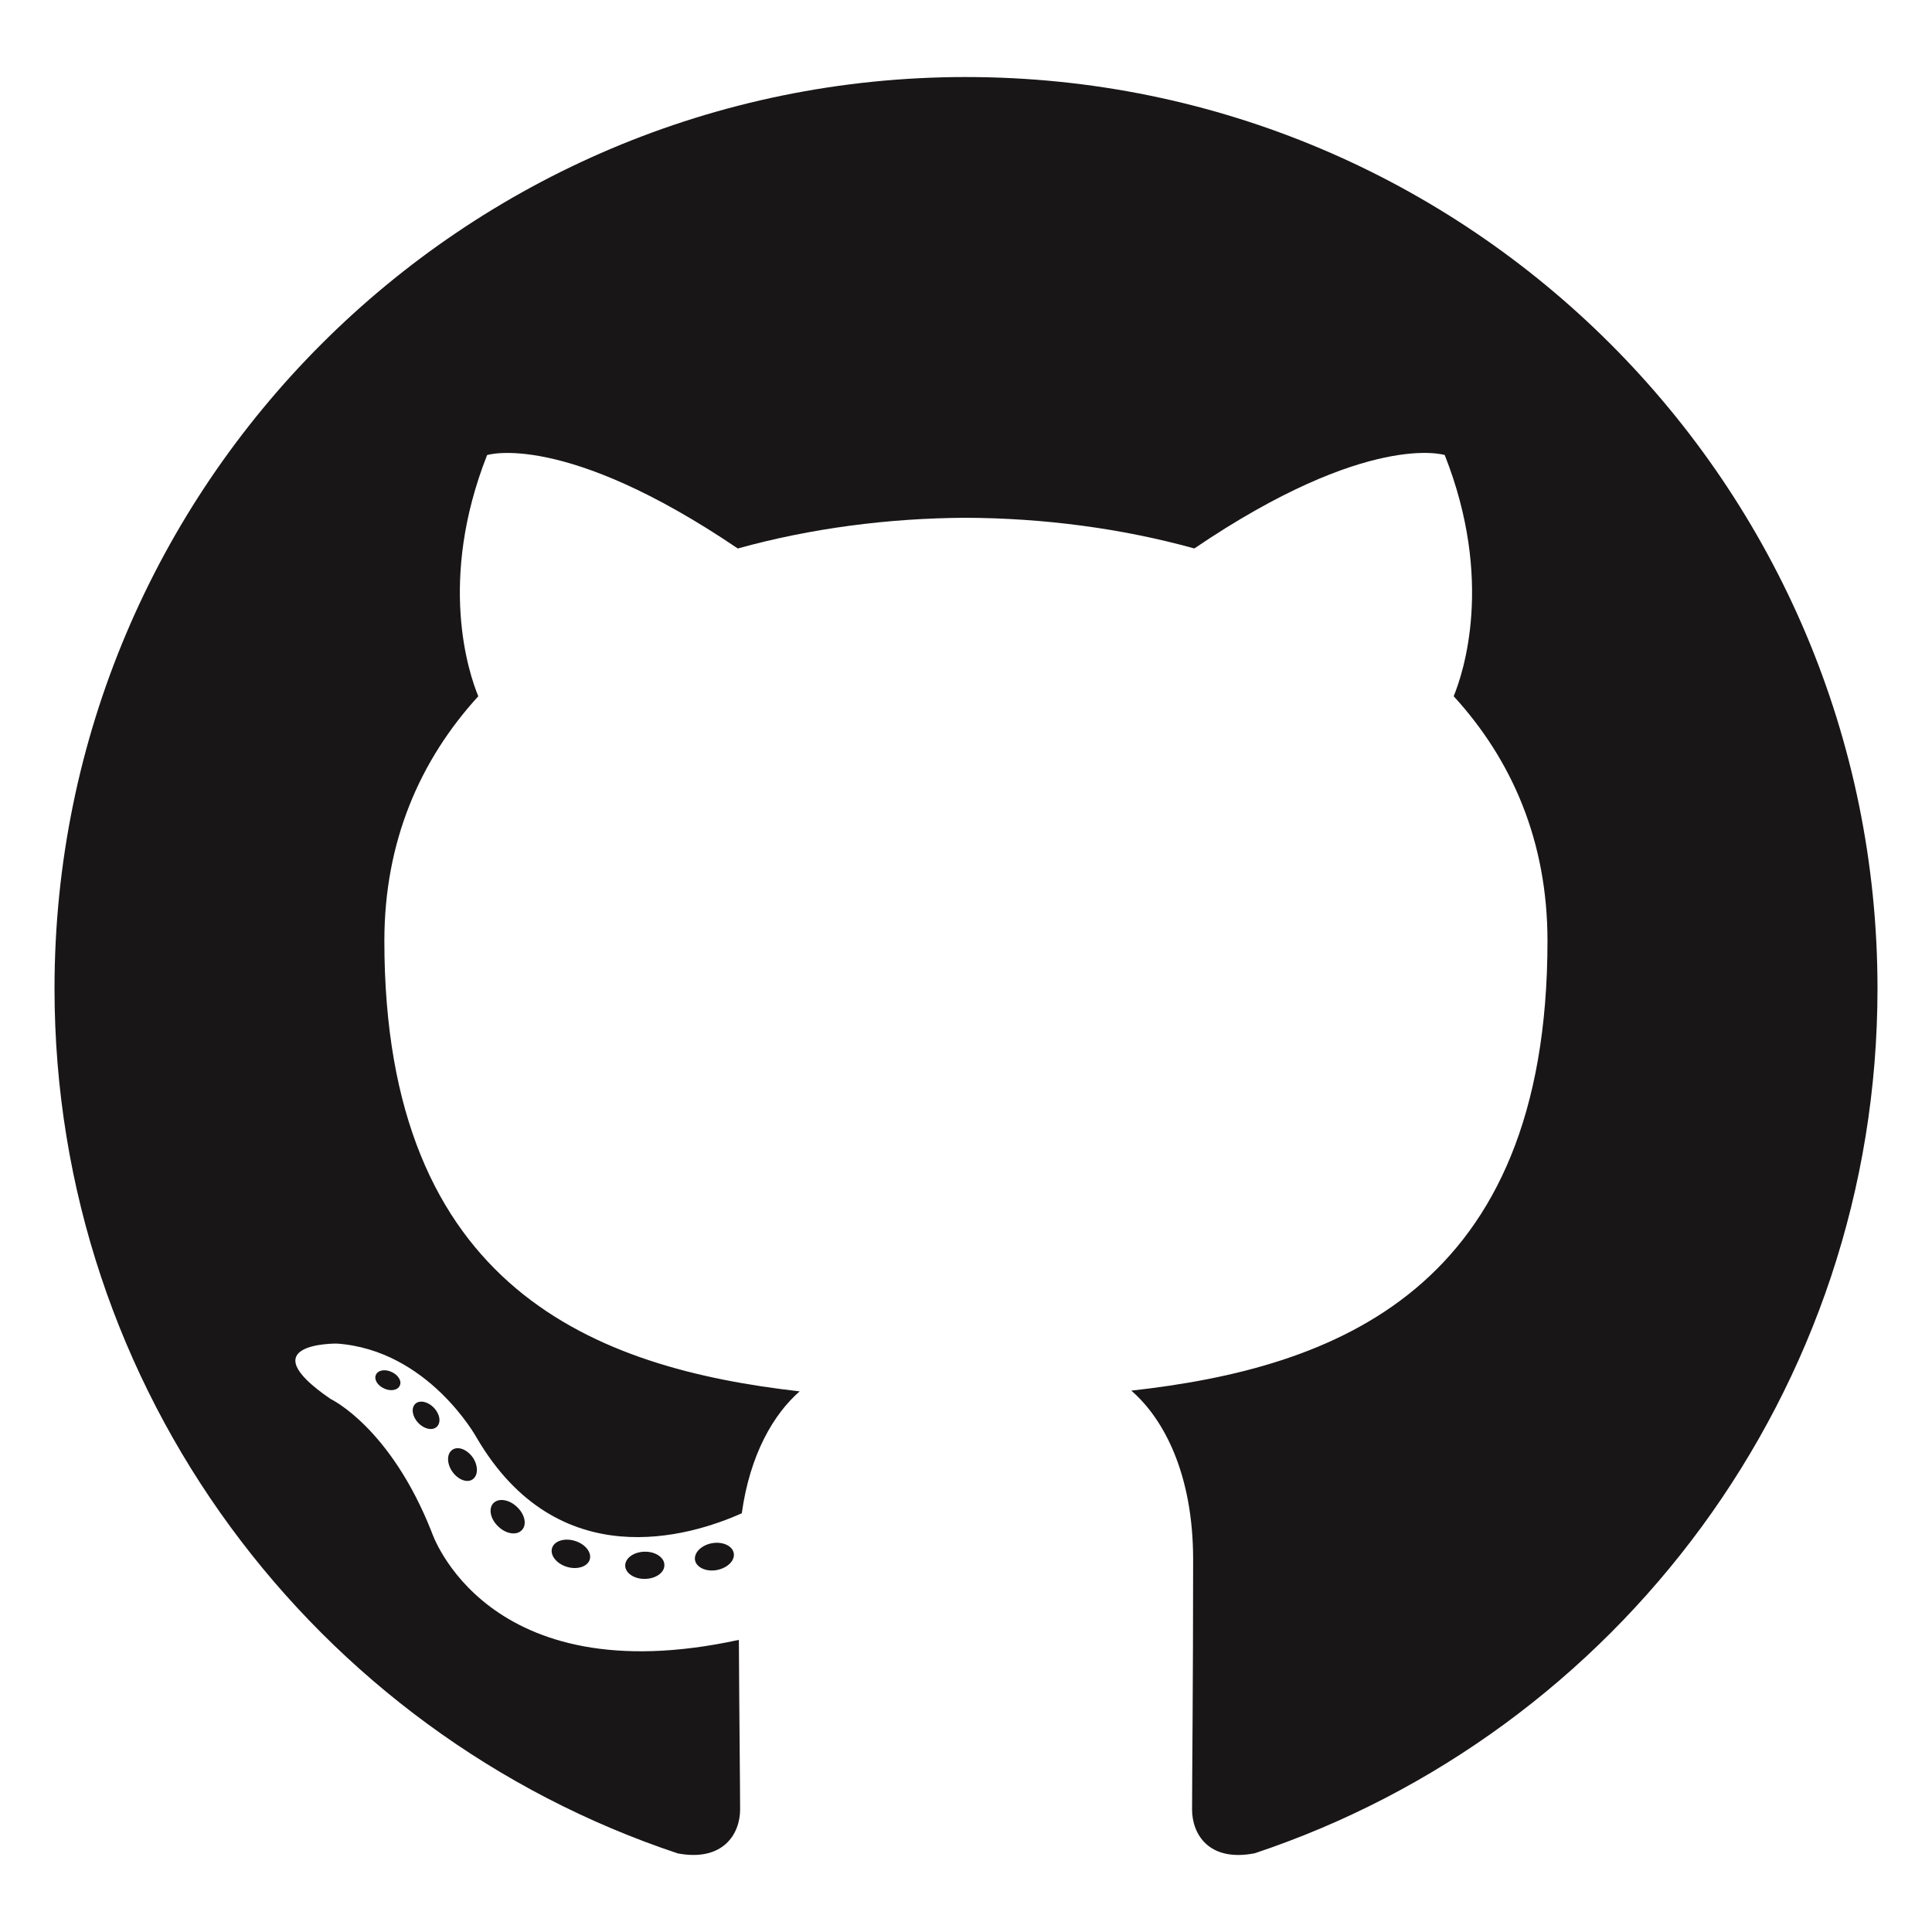
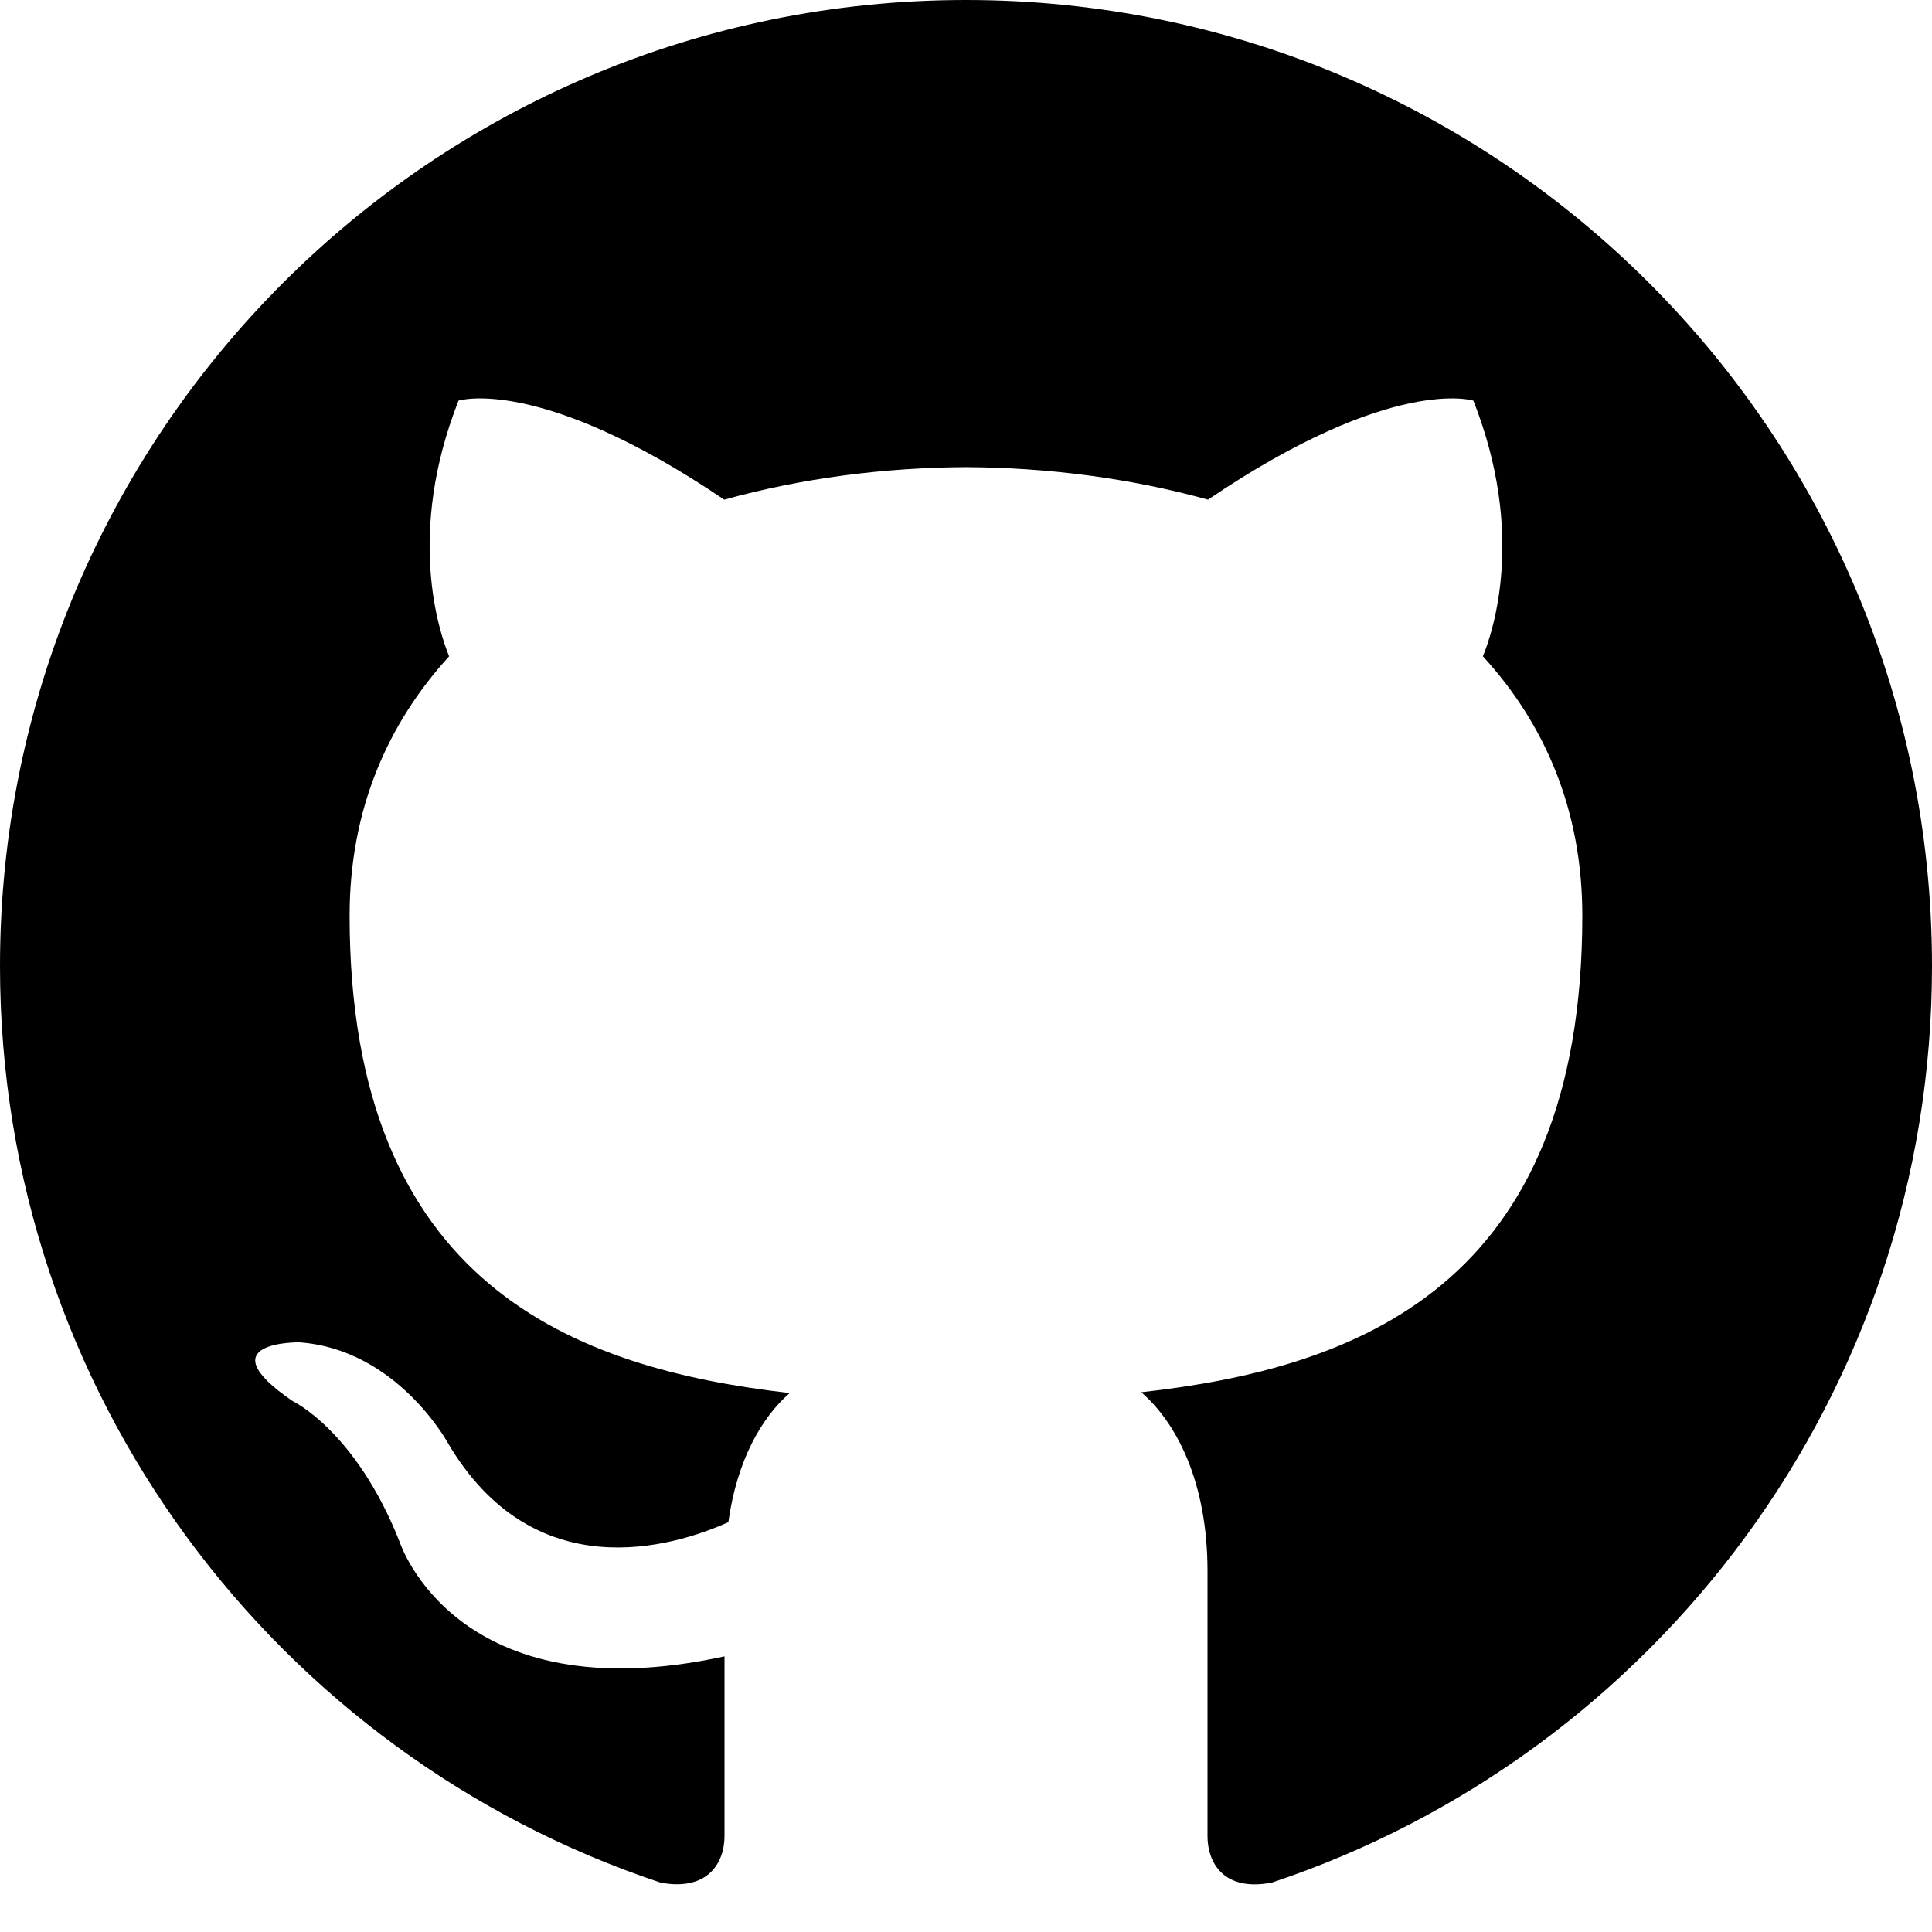
- <svg viewBox="0 0 128 128">
-   <g fill="#181616">
-     <path fill-rule="evenodd" clip-rule="evenodd" d="M64 5.103c-33.347 0-60.388 27.035-60.388 60.388 0 26.682 17.303 49.317 41.297 57.303 3.017.56 4.125-1.31 4.125-2.905 0-1.44-.056-6.197-.082-11.243-16.8 3.653-20.345-7.125-20.345-7.125-2.747-6.98-6.705-8.836-6.705-8.836-5.48-3.748.413-3.67.413-3.67 6.063.425 9.257 6.223 9.257 6.223 5.386 9.23 14.127 6.562 17.573 5.02.542-3.903 2.107-6.568 3.834-8.076-13.413-1.525-27.514-6.704-27.514-29.843 0-6.593 2.36-11.98 6.223-16.21-.628-1.52-2.695-7.662.584-15.98 0 0 5.07-1.623 16.61 6.19C53.7 35 58.867 34.327 64 34.304c5.13.023 10.3.694 15.127 2.033 11.526-7.813 16.59-6.19 16.59-6.19 3.287 8.317 1.22 14.46.593 15.98 3.872 4.23 6.215 9.617 6.215 16.21 0 23.194-14.127 28.3-27.574 29.796 2.167 1.874 4.097 5.55 4.097 11.183 0 8.08-.07 14.583-.07 16.572 0 1.607 1.088 3.49 4.148 2.897 23.98-7.994 41.263-30.622 41.263-57.294C124.388 32.14 97.35 5.104 64 5.104z" />
-     <path d="M26.484 91.806c-.133.3-.605.39-1.035.185-.44-.196-.685-.605-.543-.906.13-.31.603-.395 1.04-.188.44.197.69.61.537.91zm2.446 2.729c-.287.267-.85.143-1.232-.28-.396-.42-.47-.983-.177-1.254.298-.266.844-.14 1.24.28.394.426.472.984.17 1.255zM31.312 98.012c-.37.258-.976.017-1.35-.52-.37-.538-.37-1.183.01-1.44.373-.258.97-.025 1.35.507.368.545.368 1.19-.01 1.452zm3.261 3.361c-.33.365-1.036.267-1.552-.23-.527-.487-.674-1.18-.343-1.544.336-.366 1.045-.264 1.564.23.527.486.686 1.18.333 1.543zm4.5 1.951c-.147.473-.825.688-1.51.486-.683-.207-1.13-.76-.99-1.238.14-.477.823-.7 1.512-.485.683.206 1.13.756.988 1.237zm4.943.361c.017.498-.563.91-1.28.92-.723.017-1.308-.387-1.315-.877 0-.503.568-.91 1.29-.924.717-.013 1.306.387 1.306.88zm4.598-.782c.086.485-.413.984-1.126 1.117-.7.13-1.35-.172-1.44-.653-.086-.498.422-.997 1.122-1.126.714-.123 1.354.17 1.444.663zm0 0" />
-   </g>
+ <svg xmlns="http://www.w3.org/2000/svg" width="24" height="24" viewBox="0 0 24 24">
+   <path d="M12 0c-6.626 0-12 5.373-12 12 0 5.302 3.438 9.8 8.207 11.387.599.111.793-.261.793-.577v-2.234c-3.338.726-4.033-1.416-4.033-1.416-.546-1.387-1.333-1.756-1.333-1.756-1.089-.745.083-.729.083-.729 1.205.084 1.839 1.237 1.839 1.237 1.07 1.834 2.807 1.304 3.492.997.107-.775.418-1.305.762-1.604-2.665-.305-5.467-1.334-5.467-5.931 0-1.311.469-2.381 1.236-3.221-.124-.303-.535-1.524.117-3.176 0 0 1.008-.322 3.301 1.23.957-.266 1.983-.399 3.003-.404 1.02.005 2.047.138 3.006.404 2.291-1.552 3.297-1.23 3.297-1.23.653 1.653.242 2.874.118 3.176.77.84 1.235 1.911 1.235 3.221 0 4.609-2.807 5.624-5.479 5.921.43.372.823 1.102.823 2.222v3.293c0 .319.192.694.801.576 4.765-1.589 8.199-6.086 8.199-11.386 0-6.627-5.373-12-12-12z" />
</svg>
